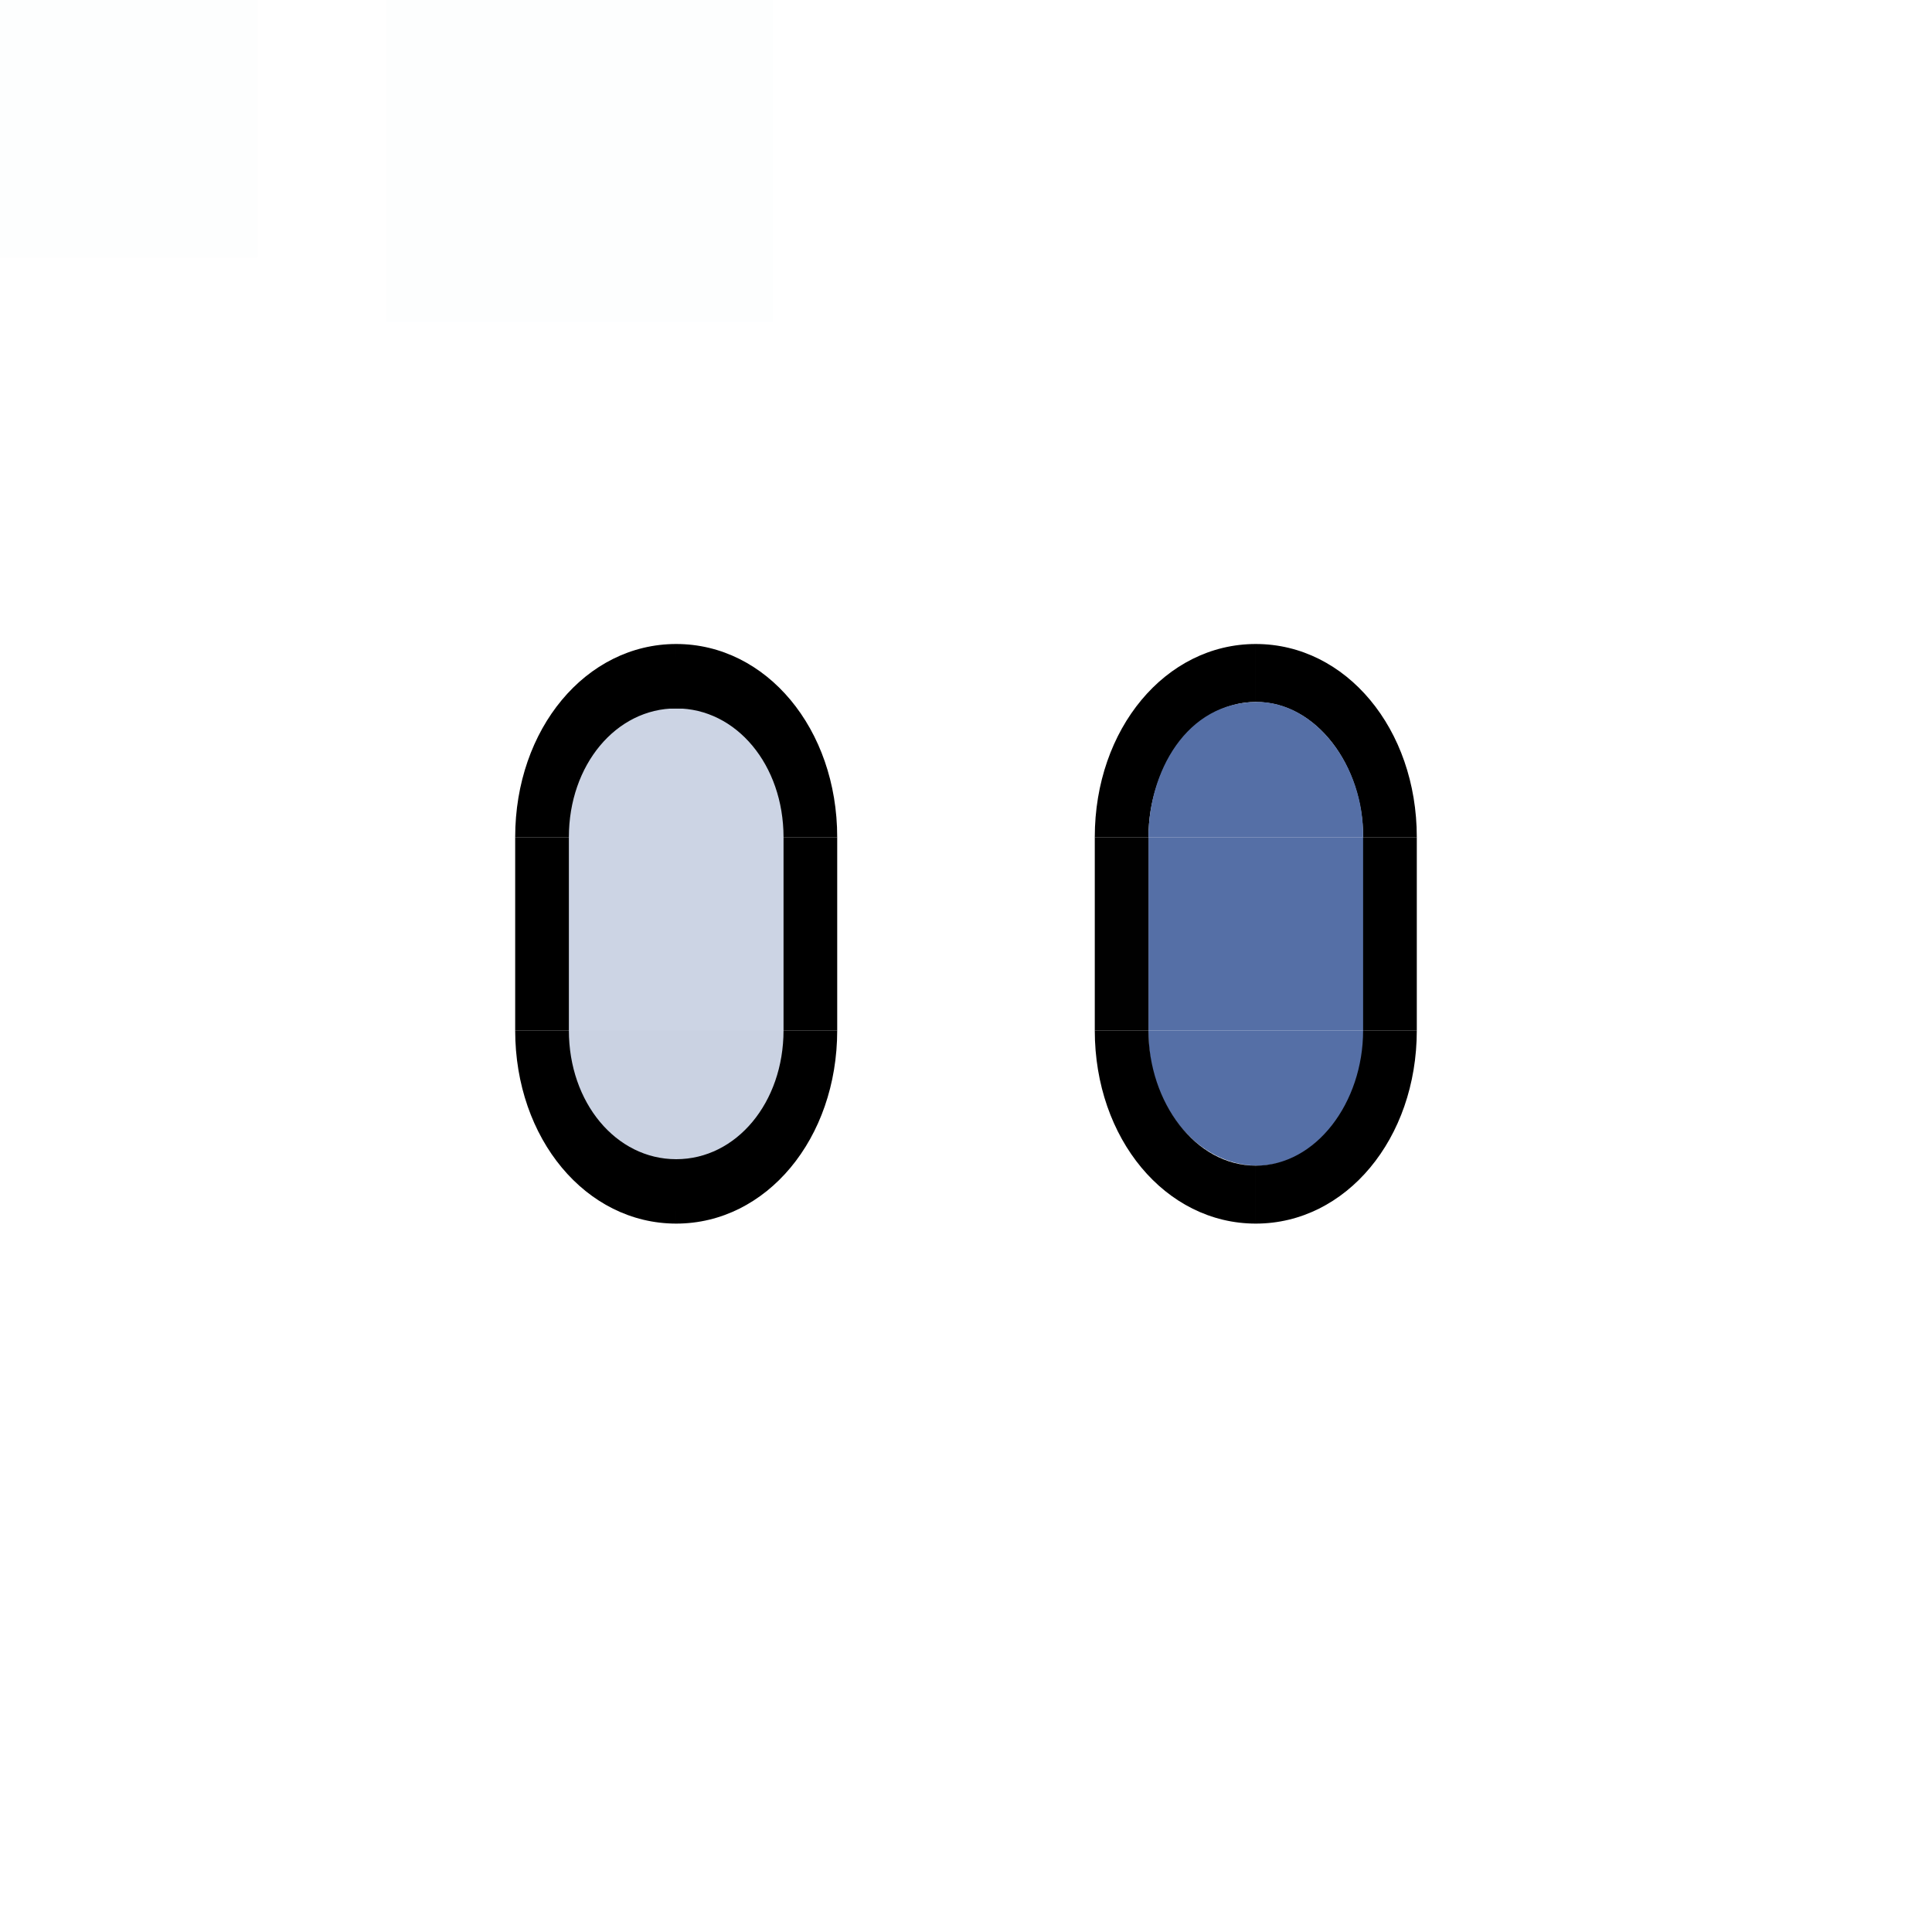
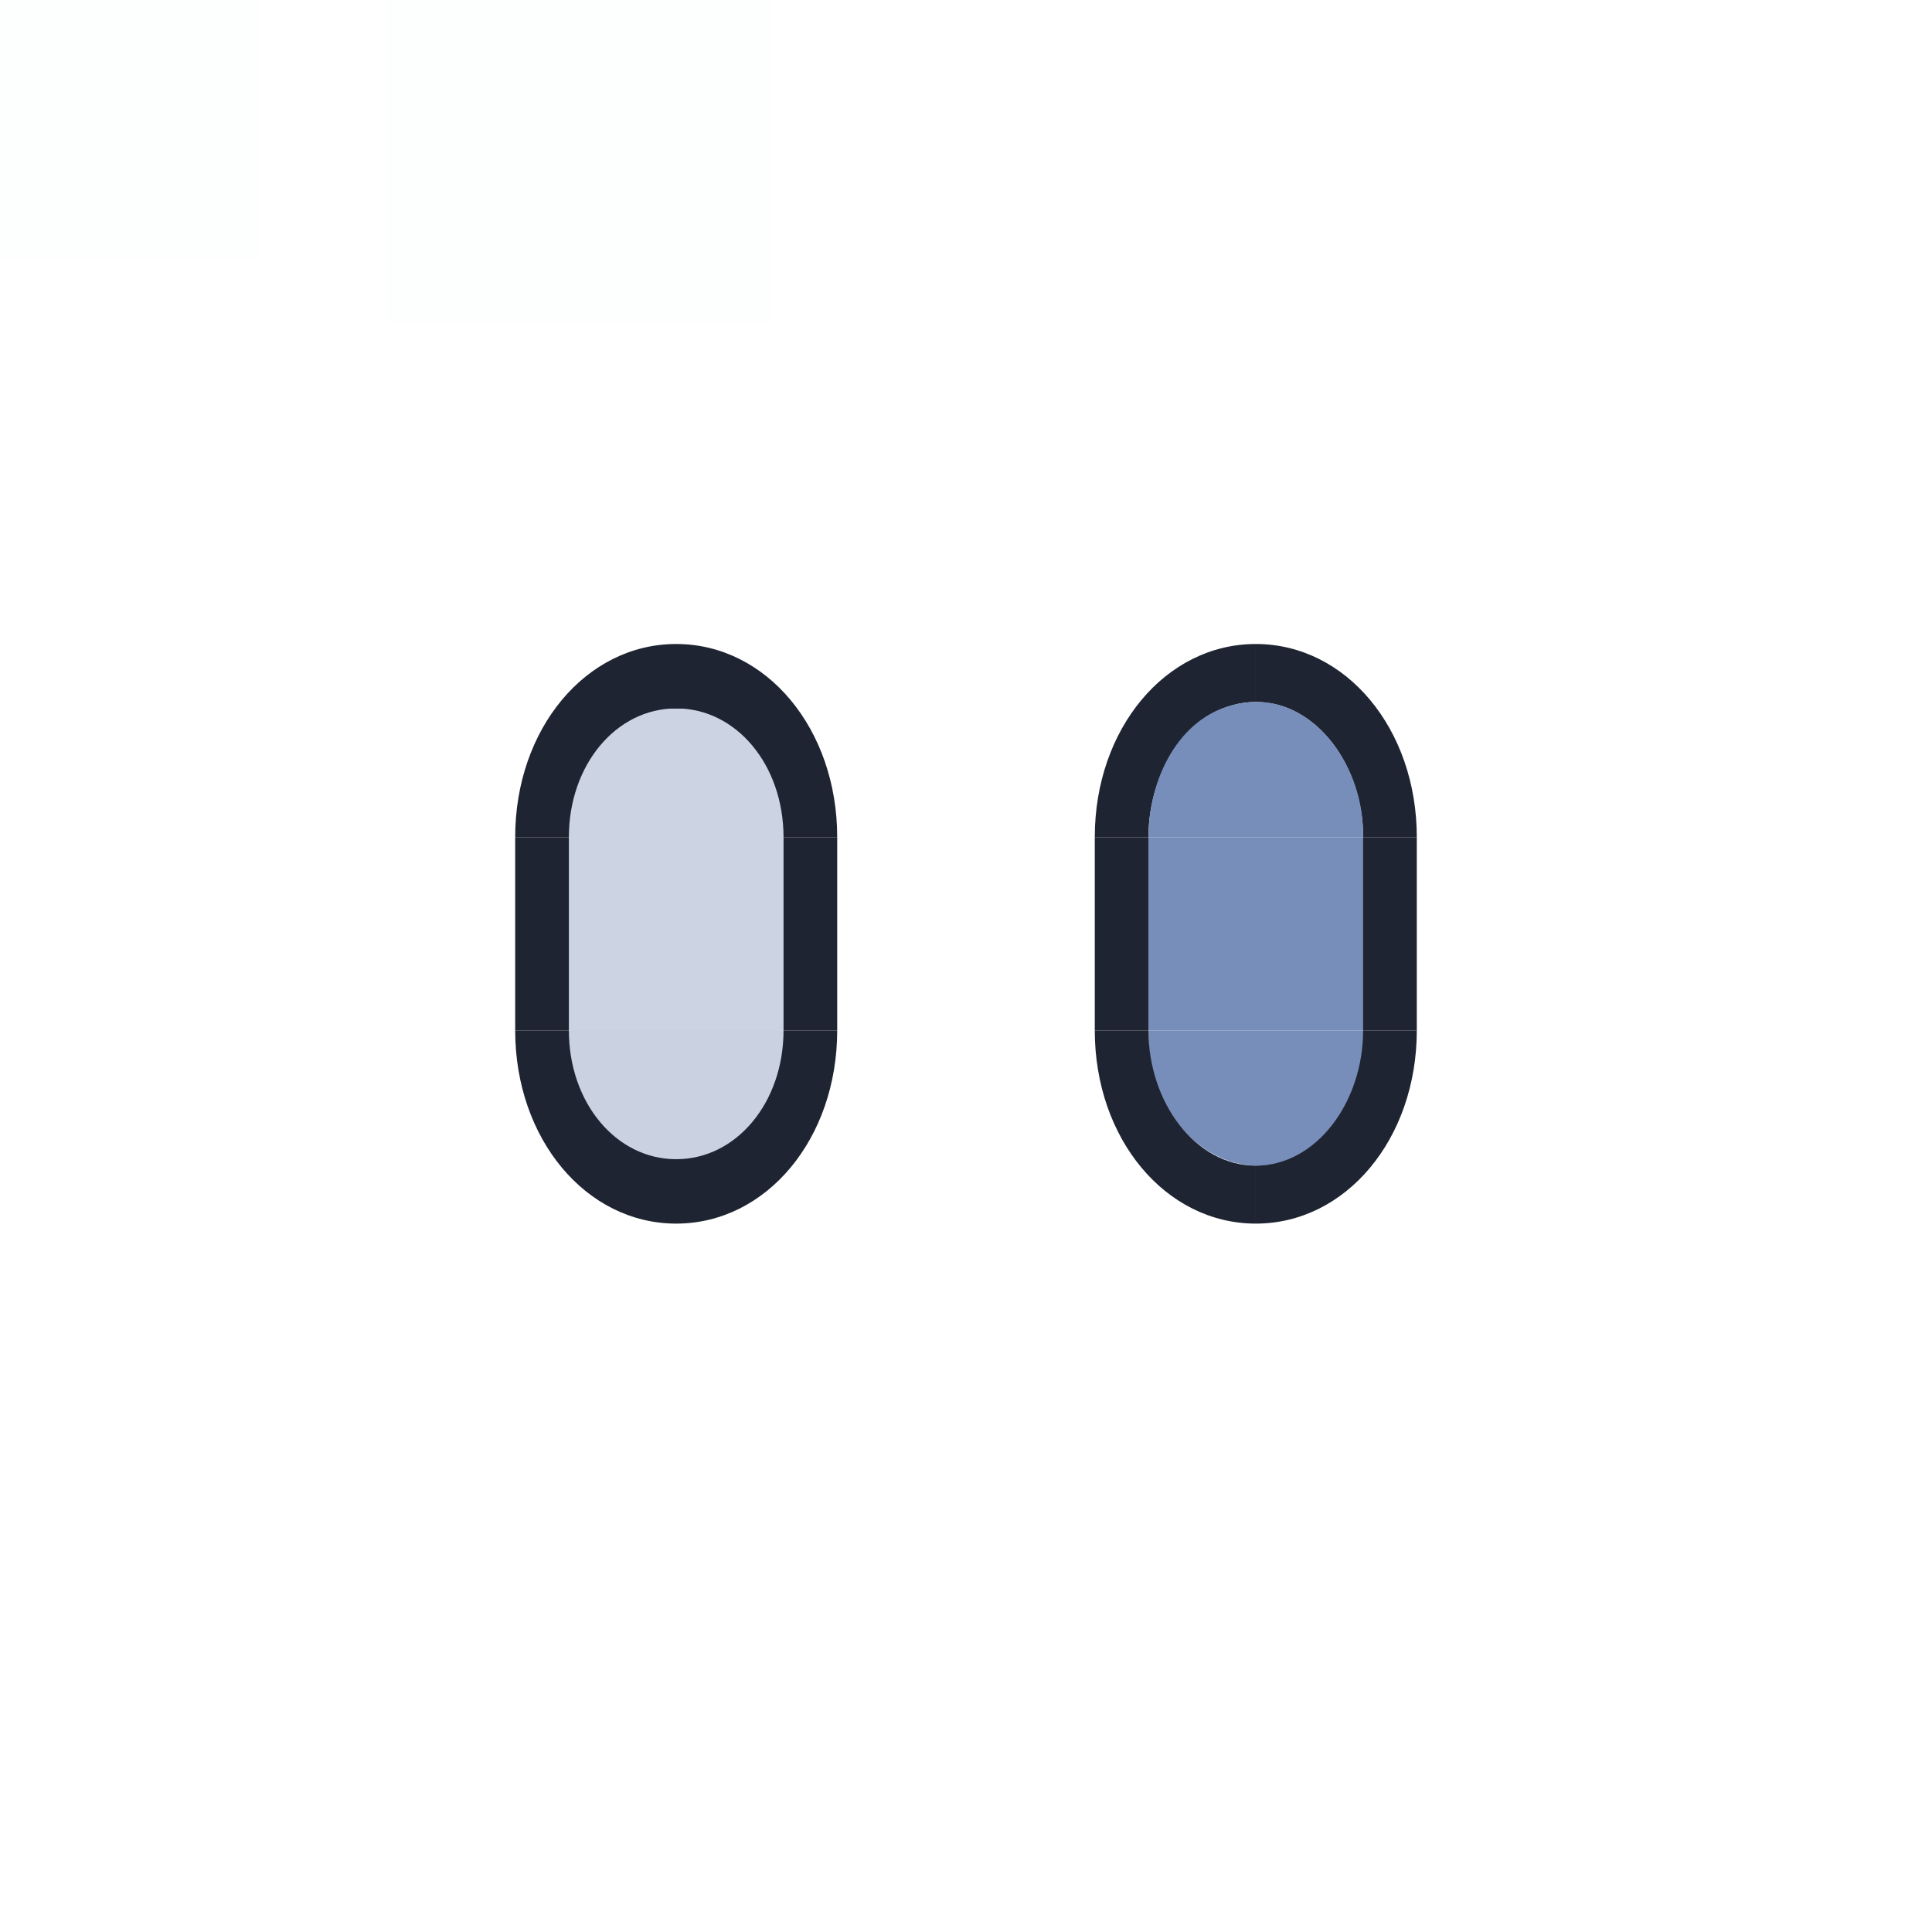
<svg xmlns="http://www.w3.org/2000/svg" width="30" height="30" viewBox="0 0 30 30" id="svg2" version="1.1">
  <style type="text/css" id="current-color-scheme">.ColorScheme-Highlight { stop-color:#565d8a;    color:#565d8a; }
</style>
  <defs id="defs4">
    <style type="text/css" id="style3" />
    <filter style="color-interpolation-filters:sRGB" id="filter3344" x="-0" y="-7.8181801e-05" width="1.001" height="1">
      <feGaussianBlur stdDeviation="0" id="feGaussianBlur3346" />
    </filter>
  </defs>
  <g id="layer1" transform="translate(0,-904.3622)">
    <rect style="opacity:0.01;fill:#005f99;fill-opacity:1;stroke:none" id="hint-tile-center" width="4" height="4" x="0" y="904.362" />
    <rect style="opacity:0.01;fill:#005f99;fill-opacity:1;stroke:none;stroke-width:0.913" id="hint-bar-size" width="6" height="5" x="6" y="904.362" />
    <g id="g1065" transform="matrix(0,1,-1.010589,0,937.0443,904.3622)">
      <path id="bar-inactive-center" d="m 11.003,915.187 v 3.3 h 7.014 v -3.3 z" style="stroke-width:1.604;fill-opacity:1;fill:#556fa6;opacity:0.3" class="ColorScheme-Text  ColorScheme-Highlight" />
-       <path class="ColorScheme-Text" style="fill:#000000;fill-opacity:1;stroke-width:0.908" d="m 13,914.362 v 0.825 h 3 v -0.825 z" id="bar-inactive-right" />
-       <path id="bar-inactive-left" d="m 13,919.31 v -0.825 h 3 v 0.825 z" style="fill:#000000;fill-opacity:1;stroke-width:0.908" class="ColorScheme-Text" />
+       <path class="ColorScheme-Text" style="fill:#1e2431;fill-opacity:1;stroke-width:0.908" d="m 13,914.362 v 0.825 h 3 v -0.825 z" id="bar-inactive-right" />
+       <path id="bar-inactive-left" d="m 13,919.31 v -0.825 h 3 v 0.825 z" style="fill:#1e2431;fill-opacity:1;stroke-width:0.908" class="ColorScheme-Text" />
      <g id="bar-inactive-bottomright">
        <path class="ColorScheme-Text" id="path2431" d="m 19,916.836 c 0,-1.387 -1.318,-2.474 -3,-2.474 v 2.474 z" style="opacity:0.01;fill:#000000;fill-opacity:1;stroke-width:0.908" />
-         <path id="path3551" d="m 16,914.362 v 0.825 c 1.121,0 2,0.724 2,1.649 h 1 c 0,-1.387 -1.318,-2.474 -3,-2.474 z" style="fill:#000000;fill-opacity:1;stroke-width:0.908" />
+         <path id="path3551" d="m 16,914.362 v 0.825 c 1.121,0 2,0.724 2,1.649 h 1 c 0,-1.387 -1.318,-2.474 -3,-2.474 z" style="fill:#1e2431;fill-opacity:1;stroke-width:0.908" />
      </g>
      <g id="bar-inactive-bottomleft">
        <path style="opacity:0.01;fill:#000000;fill-opacity:1;stroke-width:0.908" d="m 19,916.836 c 0,1.387 -1.318,2.474 -3,2.474 v -2.474 z" id="path2442" class="ColorScheme-Text" />
-         <path style="fill:#000000;fill-opacity:1;stroke-width:0.908" d="m 16,919.31 v -0.825 c 1.121,0 2,-0.724 2,-1.649 h 1 c 0,1.387 -1.318,2.474 -3,2.474 z" id="path1835" />
+         <path style="fill:#1e2431;fill-opacity:1;stroke-width:0.908" d="m 16,919.31 v -0.825 c 1.121,0 2,-0.724 2,-1.649 h 1 c 0,1.387 -1.318,2.474 -3,2.474 z" id="path1835" />
      </g>
      <path style="opacity:1;fill:#000000;fill-opacity:1;stroke-width:0.966;filter:url(#filter3344)" class="ColorScheme-Text" d="m 10.1,916.674 c 0,-0.894 0.4,-1.589 1,-1.564 l -2e-6,0.659 c 2e-5,0.508 2e-5,2.494 -4e-6,2 l 2.4e-5,0.64 c -0.7,-0.047 -1,-0.643 -1,-1.736 z" id="path3356" transform="matrix(0.800593,0,0,0.9698473,2.114216,27.69256)" />
      <g id="bar-inactive-topright">
-         <path style="fill:#000000;fill-opacity:1;stroke-width:0.908" d="m 13,914.362 v 0.825 c -1.121,0 -2,0.724 -2,1.649 h -1 c 0,-1.387 1.318,-2.474 3,-2.474 z" id="path3831" />
+         <path style="fill:#1e2431;fill-opacity:1;stroke-width:0.908" d="m 13,914.362 v 0.825 c -1.121,0 -2,0.724 -2,1.649 h -1 c 0,-1.387 1.318,-2.474 3,-2.474 z" id="path3831" />
      </g>
      <g id="bar-inactive-topleft">
-         <path id="path3836" d="m 13,919.31 v -0.825 c -1.121,0 -2,-0.724 -2,-1.649 h -1 c 0,1.387 1.318,2.474 3,2.474 z" style="fill:#000000;fill-opacity:1;stroke-width:0.908" />
+         <path id="path3836" d="m 13,919.31 v -0.825 c -1.121,0 -2,-0.724 -2,-1.649 h -1 c 0,1.387 1.318,2.474 3,2.474 z" style="fill:#1e2431;fill-opacity:1;stroke-width:0.908" />
      </g>
-       <path style="color:#31363b;opacity:1;fill:#000000;fill-opacity:1;stroke-width:0.867;stop-color:#31363b" class="ColorScheme-Text" d="m 18.8,916.884 c 0,0.9 -0.28,1.603 -0.8,1.626 l 8e-6,-3.299 c 0.52,-0.025 0.8,0.573 0.8,1.674 z" id="bar-inactive-bottom" />
+       <path style="color:#31363b;opacity:1;fill:#1e2431;fill-opacity:1;stroke-width:0.867;stop-color:#31363b" class="ColorScheme-Text" d="m 18.8,916.884 c 0,0.9 -0.28,1.603 -0.8,1.626 l 8e-6,-3.299 c 0.52,-0.025 0.8,0.573 0.8,1.674 z" id="bar-inactive-bottom" />
    </g>
    <g id="g1065-3" transform="matrix(0,1,-1.010589,0,946.151,910.0493)">
      <g id="g1065-3-9" transform="translate(-2.893229,-0.014579)">
        <g id="g1065-3-2" transform="rotate(180,13.10306,916.8961)">
          <g id="bar-active-center">
-             <path id="path1382" d="m 13,915.187 v 3.3 h 3 v -3.3 z" style="stroke-width:1.049;fill-opacity:1;fill:#556fa6" class="ColorScheme-Text  ColorScheme-Highlight" />
+             <path id="path1382" d="m 13,915.187 v 3.3 h 3 v -3.3 z" style="stroke-width:1.049;fill-opacity:1;fill:#788eba" class="ColorScheme-Text  ColorScheme-Highlight" />
          </g>
          <g id="g2362">
            <g id="bar-active-left">
-               <path class="ColorScheme-Text" style="fill:#010101;fill-opacity:1;stroke-width:0.908" d="m 13,914.362 v 0.825 h 3 v -0.825 z" id="path1307" />
+               <path class="ColorScheme-Text" style="fill:#1e2431;fill-opacity:1;stroke-width:0.908" d="m 13,914.362 v 0.825 h 3 v -0.825 z" id="path1307" />
            </g>
          </g>
          <g id="g2404">
            <g id="bar-active-right">
-               <path id="path1324" d="m 13,919.31 v -0.825 h 3 v 0.825 z" style="fill:#000000;fill-opacity:1;stroke-width:0.908" class="ColorScheme-Text" />
+               <path id="path1324" d="m 13,919.31 v -0.825 h 3 v 0.825 z" style="fill:#1e2431;fill-opacity:1;stroke-width:0.908" class="ColorScheme-Text" />
            </g>
          </g>
          <g id="bar-active-topleft">
            <path class="ColorScheme-Text" id="path2431-3" d="m 19,916.836 c 0,-1.387 -1.318,-2.474 -3,-2.474 v 2.474 z" style="opacity:0.01;fill:#000000;fill-opacity:1;stroke-width:0.908" />
-             <path id="path1313" d="m 16,914.362 v 0.825 c 1.121,0 2.1,0.724 2.1,1.649 H 19 c 0,-1.387 -1.318,-2.474 -3,-2.474 z" style="fill:#000000;fill-opacity:1;stroke-width:0.908" />
+             <path id="path1313" d="m 16,914.362 v 0.825 c 1.121,0 2.1,0.724 2.1,1.649 H 19 c 0,-1.387 -1.318,-2.474 -3,-2.474 z" style="fill:#1e2431;fill-opacity:1;stroke-width:0.908" />
          </g>
          <g id="g2399">
            <path style="opacity:0.01;fill:#000000;fill-opacity:1;stroke-width:0.908" d="m 19,916.836 c 0,1.387 -1.318,2.474 -3,2.474 v -2.474 z" id="path2442-6" class="ColorScheme-Text" />
            <g id="bar-active-topright">
-               <path style="fill:#000000;fill-opacity:1;stroke-width:0.908" d="m 16,919.31 v -0.825 c 1.121,0 2.1,-0.724 2.1,-1.649 H 19 c 0,1.387 -1.318,2.474 -3,2.474 z" id="path1319" />
+               <path style="fill:#1e2431;fill-opacity:1;stroke-width:0.908" d="m 16,919.31 v -0.825 c 1.121,0 2.1,-0.724 2.1,-1.649 H 19 c 0,1.387 -1.318,2.474 -3,2.474 z" id="path1319" />
            </g>
          </g>
          <g id="g2370">
            <g id="bar-active-bottom">
-               <path style="stroke-width:1.371;fill-opacity:1;fill:#556fa6;opacity:1" class="ColorScheme-Text  ColorScheme-Highlight" d="m 10.9,916.862 c 0,-0.9 0.913,-1.694 2.1,-1.675 l -1.8e-5,3.323 c -1.187,-0.042 -2.1,-0.748 -2.1,-1.648 z" id="path1372" />
+               <path style="stroke-width:1.371;fill-opacity:1;fill:#788eba;opacity:1" class="ColorScheme-Text  ColorScheme-Highlight" d="m 10.9,916.862 c 0,-0.9 0.913,-1.694 2.1,-1.675 l -1.8e-5,3.323 c -1.187,-0.042 -2.1,-0.748 -2.1,-1.648 z" id="path1372" />
            </g>
          </g>
          <g id="g2378">
            <g id="bar-active-bottomleft">
-               <path style="fill:#000000;fill-opacity:1;stroke-width:0.908" d="m 13,914.362 v 0.825 c -1.121,0 -2.1,0.724 -2.1,1.649 H 10 c 0,-1.387 1.318,-2.474 3,-2.474 z" id="path1302" />
+               <path style="fill:#1e2431;fill-opacity:1;stroke-width:0.908" d="m 13,914.362 v 0.825 c -1.121,0 -2.1,0.724 -2.1,1.649 H 10 c 0,-1.387 1.318,-2.474 3,-2.474 z" id="path1302" />
            </g>
          </g>
          <g id="g2394">
            <g id="bar-active-bottomright">
-               <path id="path1329" d="m 13,919.31 v -0.825 c -1.121,0 -2.1,-0.724 -2.1,-1.649 H 10 c 0,1.387 1.318,2.474 3,2.474 z" style="fill:#000000;fill-opacity:1;stroke-width:0.908" />
+               <path id="path1329" d="m 13,919.31 v -0.825 c -1.121,0 -2.1,-0.724 -2.1,-1.649 H 10 c 0,1.387 1.318,2.474 3,2.474 z" style="fill:#1e2431;fill-opacity:1;stroke-width:0.908" />
            </g>
          </g>
          <g id="g2389">
            <g id="bar-active-top">
-               <path style="stroke-width:1.371;fill-opacity:1;fill:#556fa6;opacity:1" class="ColorScheme-Text  ColorScheme-Highlight" d="m 18.1,916.86 c 0,0.9 -1.005,1.644 -2.1,1.625 l 2e-5,-3.298 c 1,-3e-4 2.1,0.573 2.1,1.673 z" id="path1377" />
+               <path style="stroke-width:1.371;fill-opacity:1;fill:#788eba;opacity:1" class="ColorScheme-Text  ColorScheme-Highlight" d="m 18.1,916.86 c 0,0.9 -1.005,1.644 -2.1,1.625 l 2e-5,-3.298 c 1,-3e-4 2.1,0.573 2.1,1.673 z" id="path1377" />
            </g>
          </g>
        </g>
      </g>
    </g>
    <g id="g3841" transform="matrix(1.010589,0,0,1,-0.08471168,-0.5)">
      <g id="g2413">
        <g id="bar-inactive-top">
          <g id="g2420">
-             <path style="color:#31363b;fill:#000000;fill-opacity:1;stroke-width:0.867;stop-color:#31363b" class="ColorScheme-Text" d="m 10.524,915.062 c 0.9,0 1.603,0.28 1.626,0.8 l -3.299,-10e-6 c -0.025,-0.52 0.573,-0.8 1.674,-0.8 z" id="bar-inactive-bottom-3" />
+             <path style="color:#31363b;fill:#1e2431;fill-opacity:1;stroke-width:0.867;stop-color:#31363b" class="ColorScheme-Text" d="m 10.524,915.062 c 0.9,0 1.603,0.28 1.626,0.8 l -3.299,-10e-6 c -0.025,-0.52 0.573,-0.8 1.674,-0.8 z" id="bar-inactive-bottom-3" />
          </g>
        </g>
      </g>
    </g>
  </g>
</svg>
